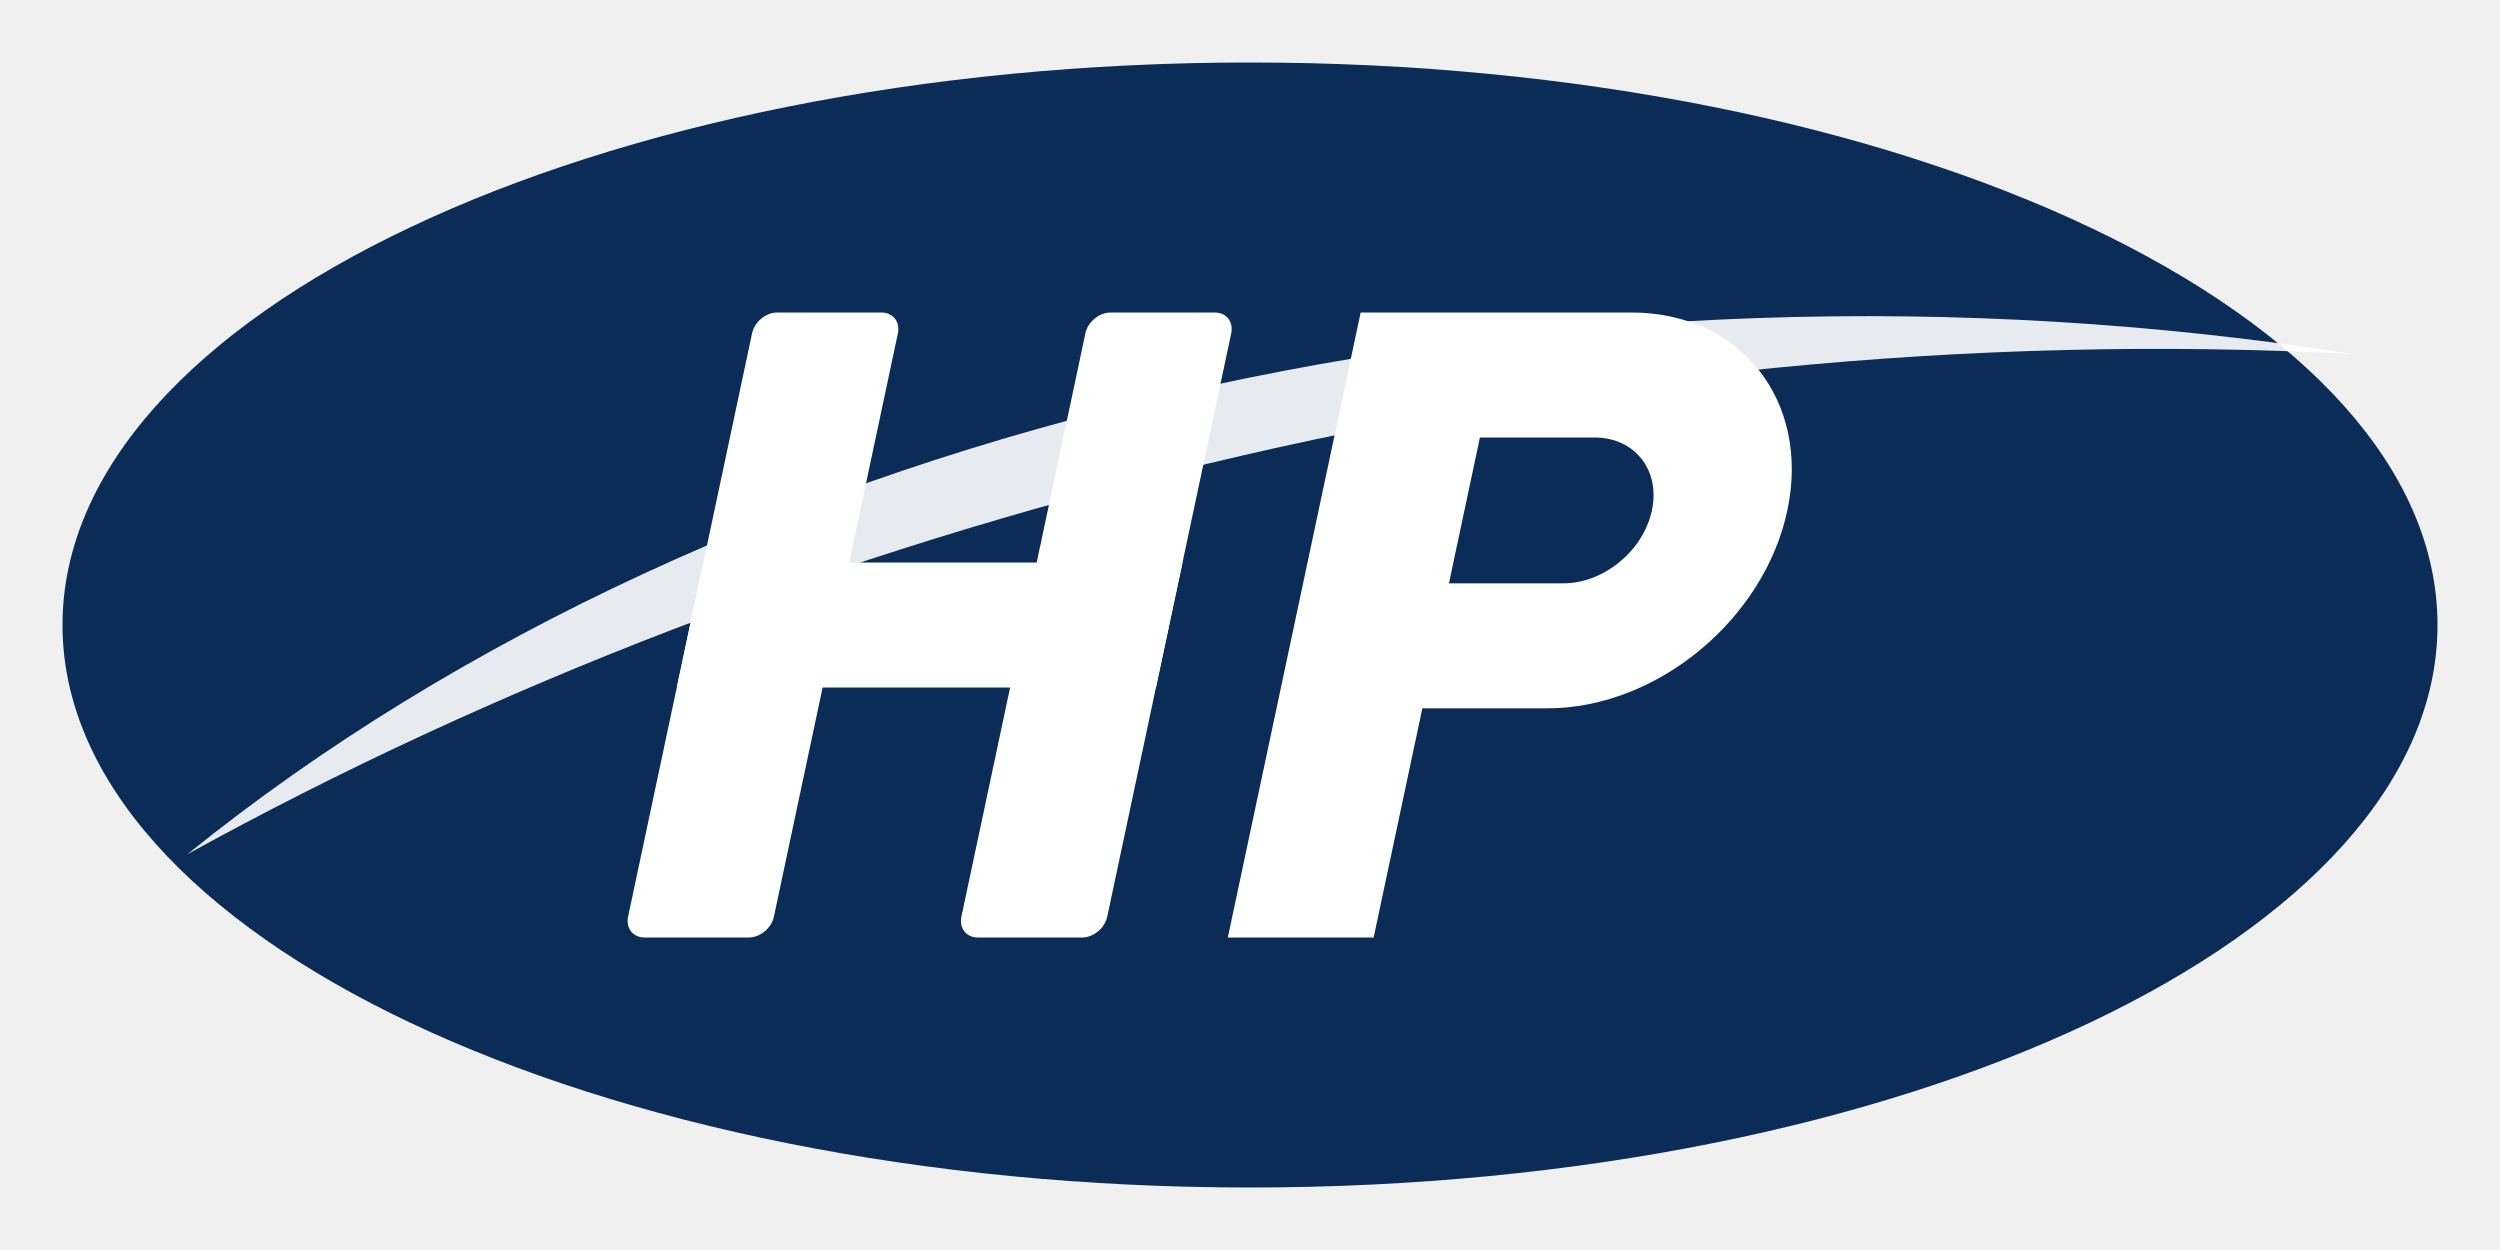
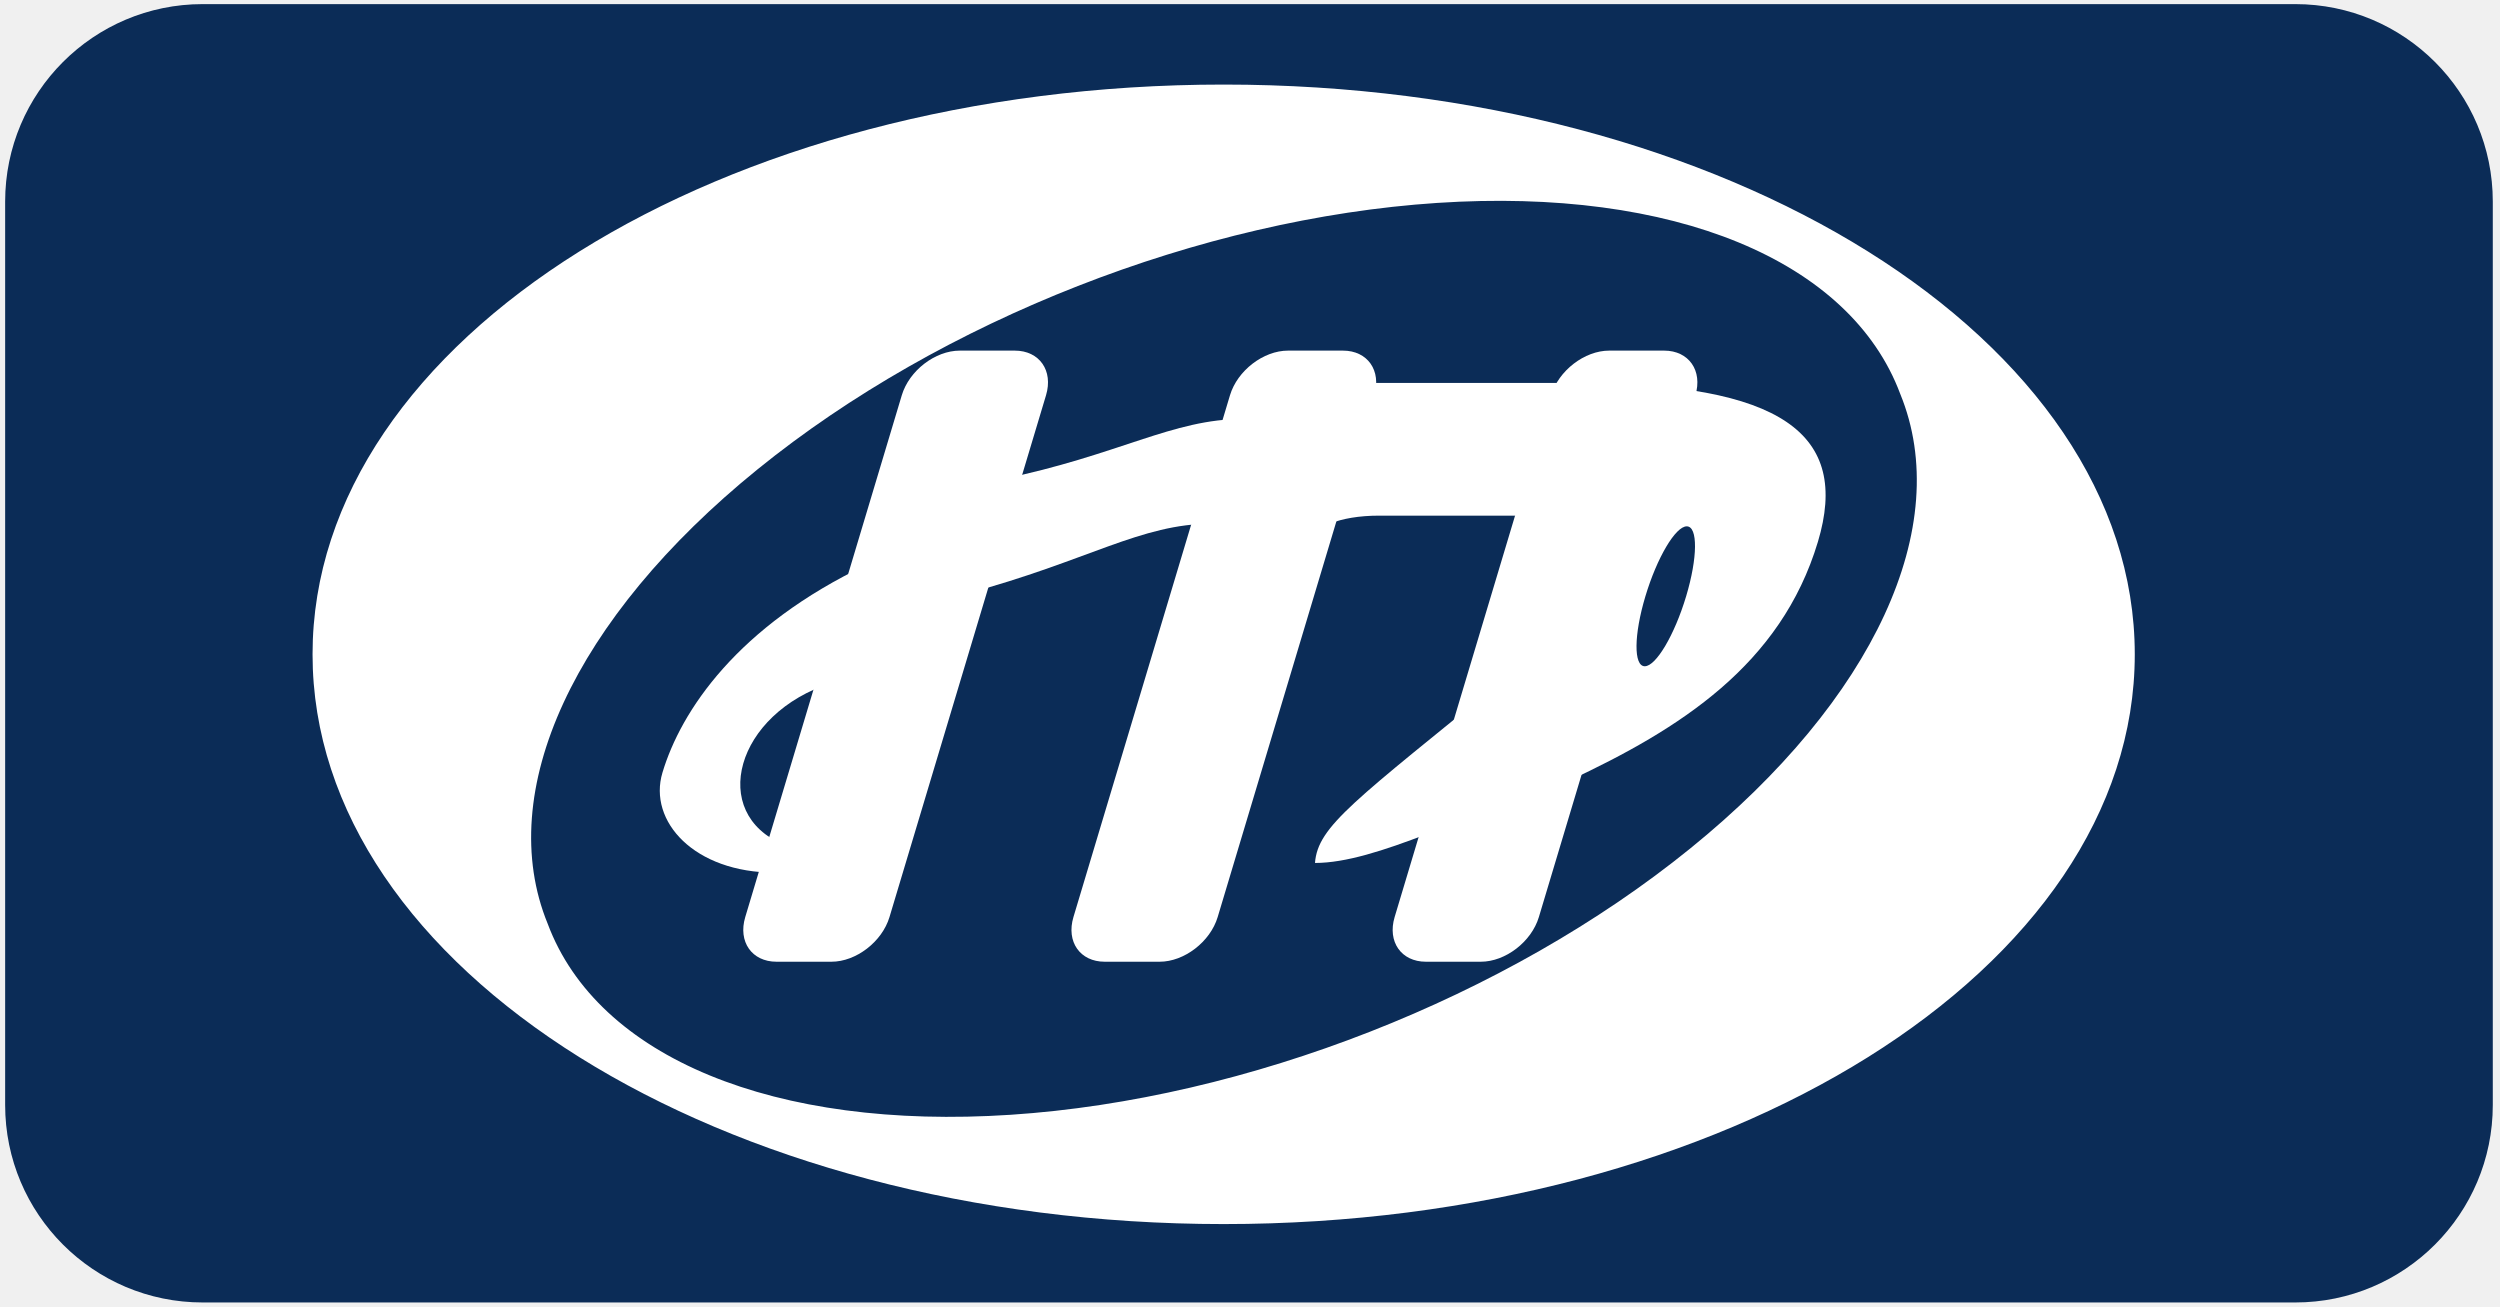
- <svg xmlns="http://www.w3.org/2000/svg" viewBox="0 0 120 60">
-   <ellipse cx="60" cy="30" rx="57" ry="27" fill="#0b2c57" />
-   <path d="M9 41 C 35 20, 75 11, 113 17 C 76 15, 38 25, 9 41 Z" fill="#fff" opacity="0.9" />
-   <g fill="#fff" transform="translate(6.5 0) skewX(-12)">
-     <rect x="33" y="15" width="7" height="30" rx="1" />
-     <rect x="49" y="15" width="7" height="30" rx="1" />
-     <rect x="33" y="27" width="23" height="6" />
-     <path fill-rule="evenodd" d="M62 15 h13 a9.5 9.5 0 0 1 0 19 h-6 v11 h-7 z M69 21 v7 h5.5 a3.5 3.5 0 0 0 0 -7 z" />
+ <svg xmlns="http://www.w3.org/2000/svg" viewBox="3.5 6.5 121.5 63.5">
+   <rect x="3.75" y="6.7" width="120.9" height="63.1" rx="9.6" fill="#0b2c57" />
+   <g fill="#fff">
+     <path fill-rule="evenodd" d="M18.69 38.3a44.28 27.69 0 1 0 88.56 0a44.28 27.69 0 1 0-88.56 0ZM30.12 51.4a35.3 19.3-21.4 1 0 65.73-25.76a35.3 19.3-21.4 1 0-65.73 25.76Z" />
+     <g transform="matrix(1 0 -0.3 1 11.4 0)">
+       <rect x="43.64" y="23.54" width="7.01" height="29.7" rx="2.17" />
+       <rect x="59.59" y="23.54" width="7.01" height="29.7" rx="2.17" />
+       <rect x="75.2" y="23.54" width="7.01" height="29.7" rx="2.17" />
+       <path d="M49.65 29.81C55.12 28.61 57.12 26.86 60.59 26.86V31.95C57.12 31.95 55.12 33.76 49.65 35.36Z" />
+       <path d="M65.6 25.11H76.2V31.56H68.6C66.6 31.56 65.6 32.16 65.6 32.76Z" />
+       <path fill-rule="evenodd" d="M76.2 25.11C86.3 25.11 90.3 27.61 90.3 32.83C90.3 38.83 86.3 41.93 81.71 44.43C77.2 46.03 73.54 48.44 70.54 48.44C70.14 46.64 71.54 45.44 77.2 39.33ZM82.71 35.48a0.99 3.4 0 1 0 1.98 0a0.99 3.4 0 1 0-1.98 0Z" />
+       <path fill-rule="evenodd" d="M44.44 33.93C39.01 36.93 37.51 41.05 37.51 44.05C37.51 46.41 40.51 48.91 44.44 48.91ZM44.44 39.68C40.16 41.18 40.36 46.04 44.44 47.54Z" />
+     </g>
  </g>
</svg>
